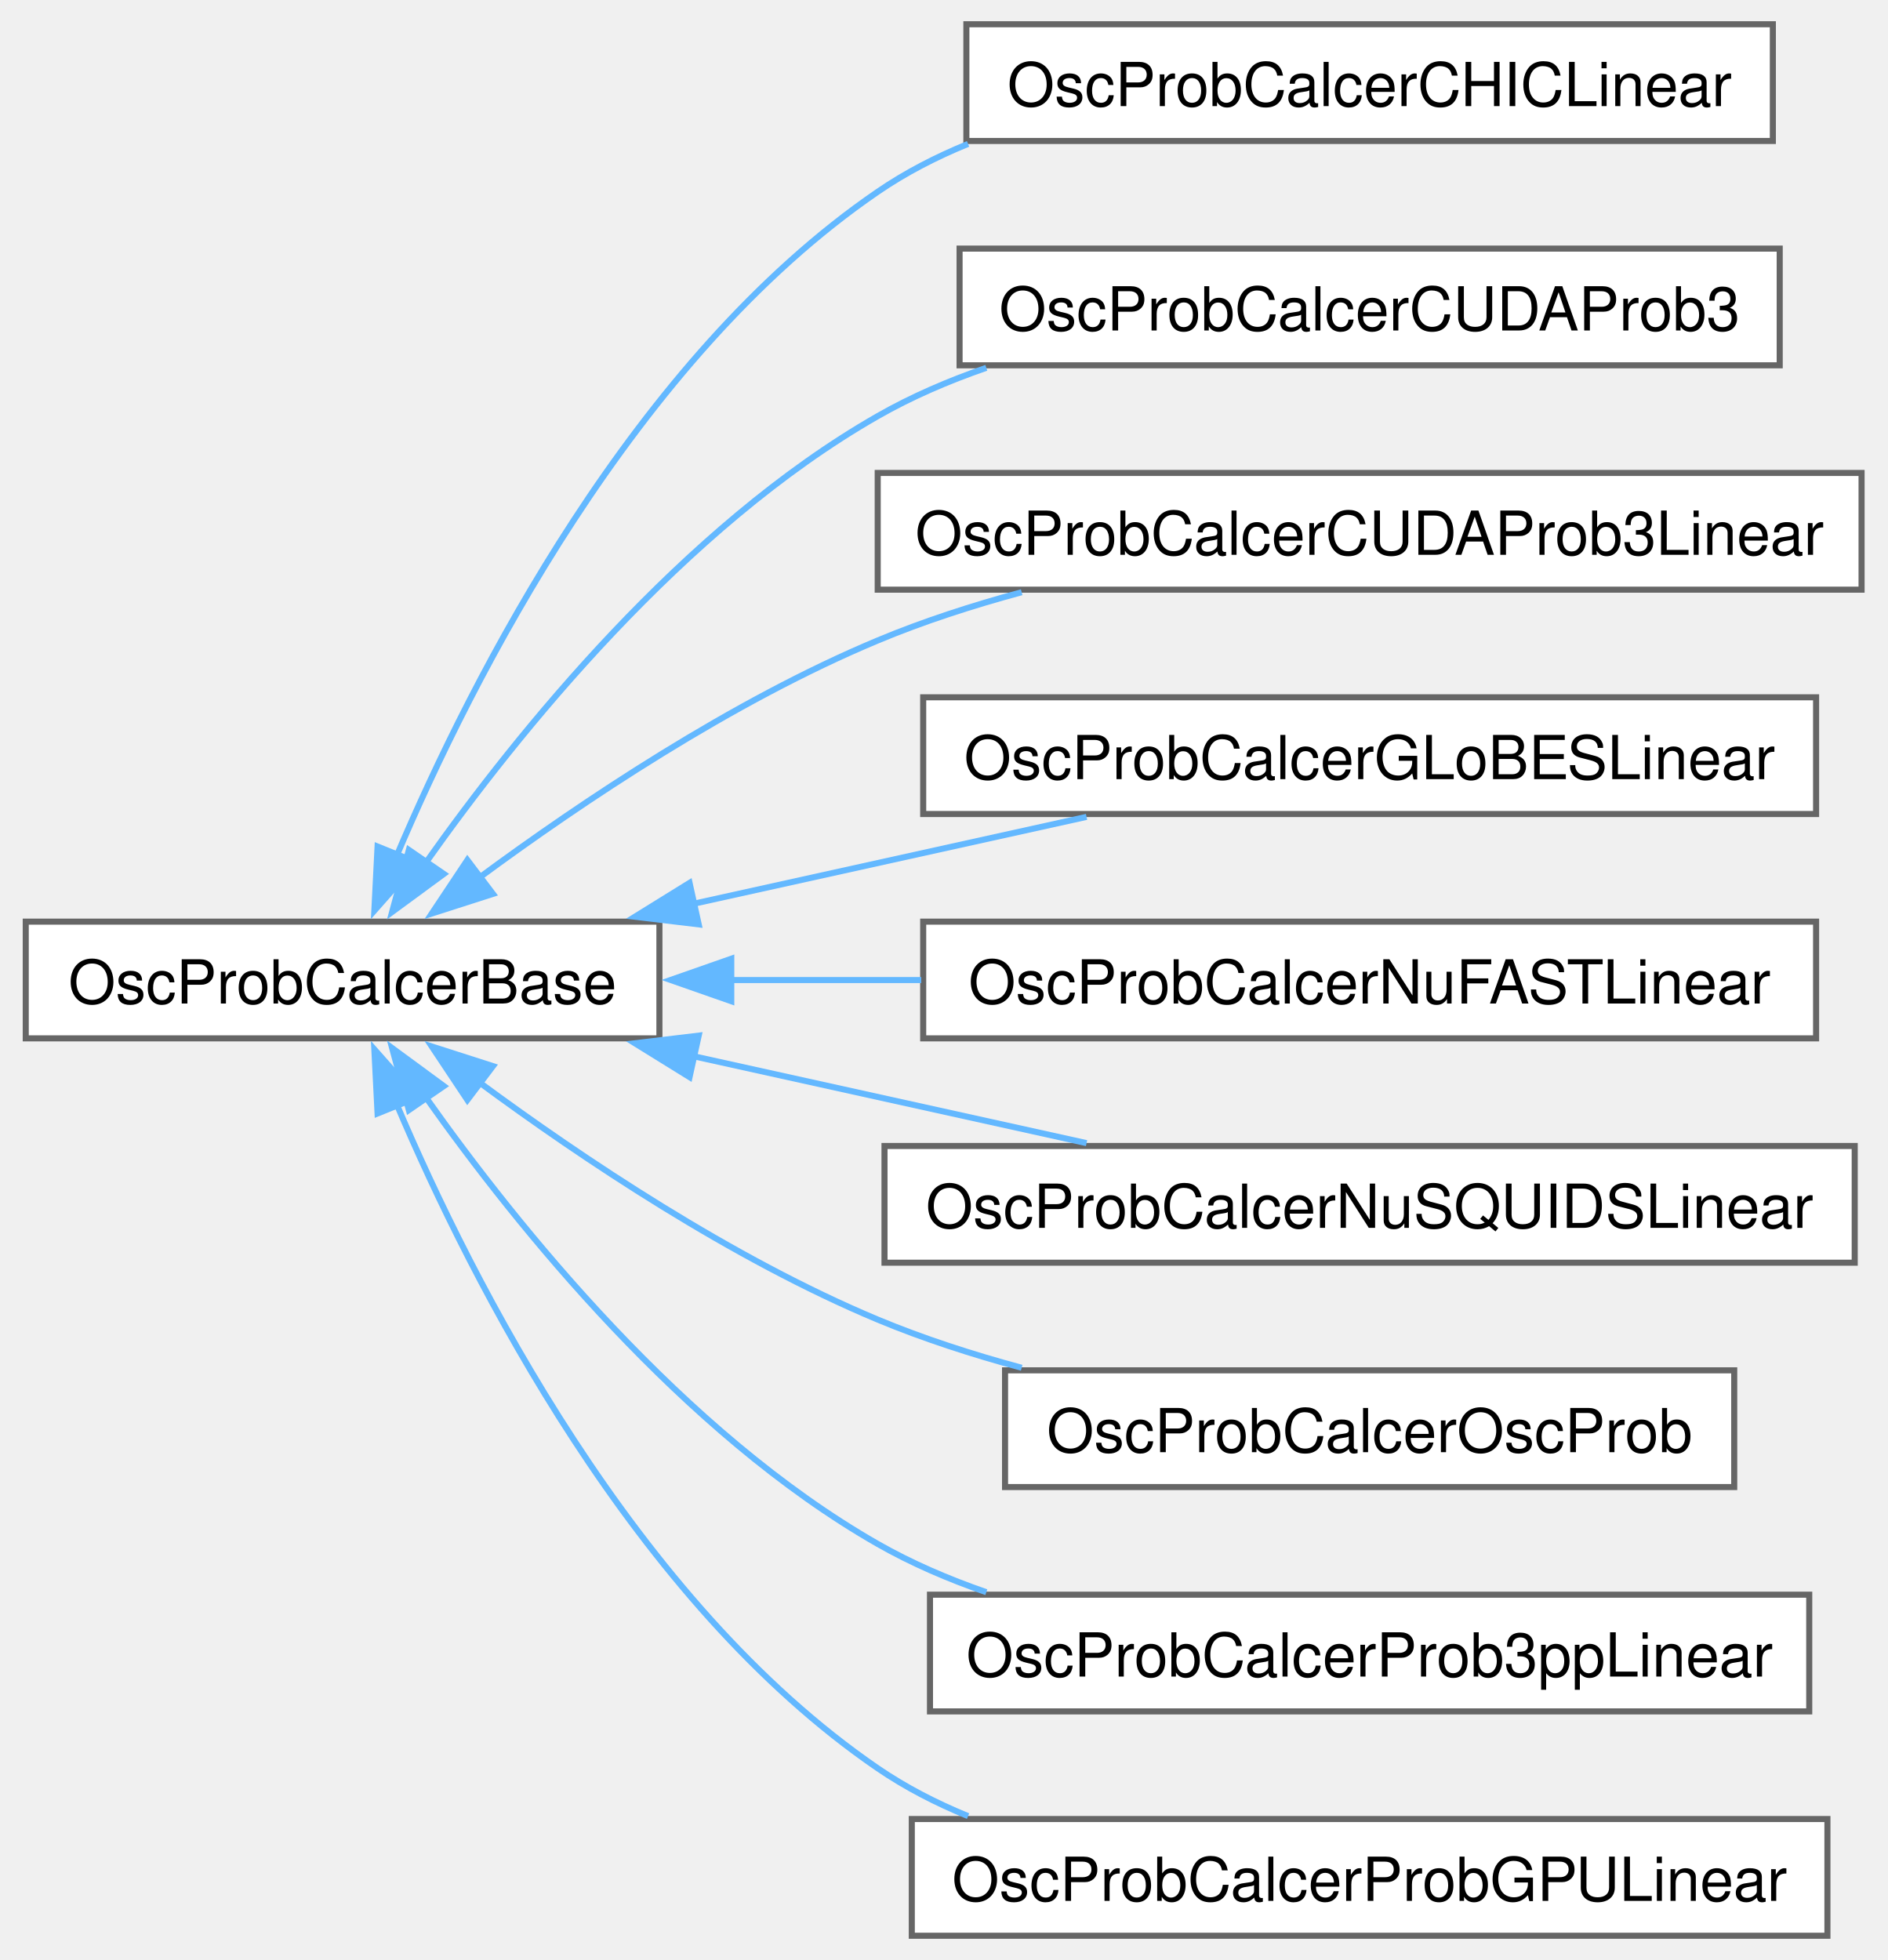
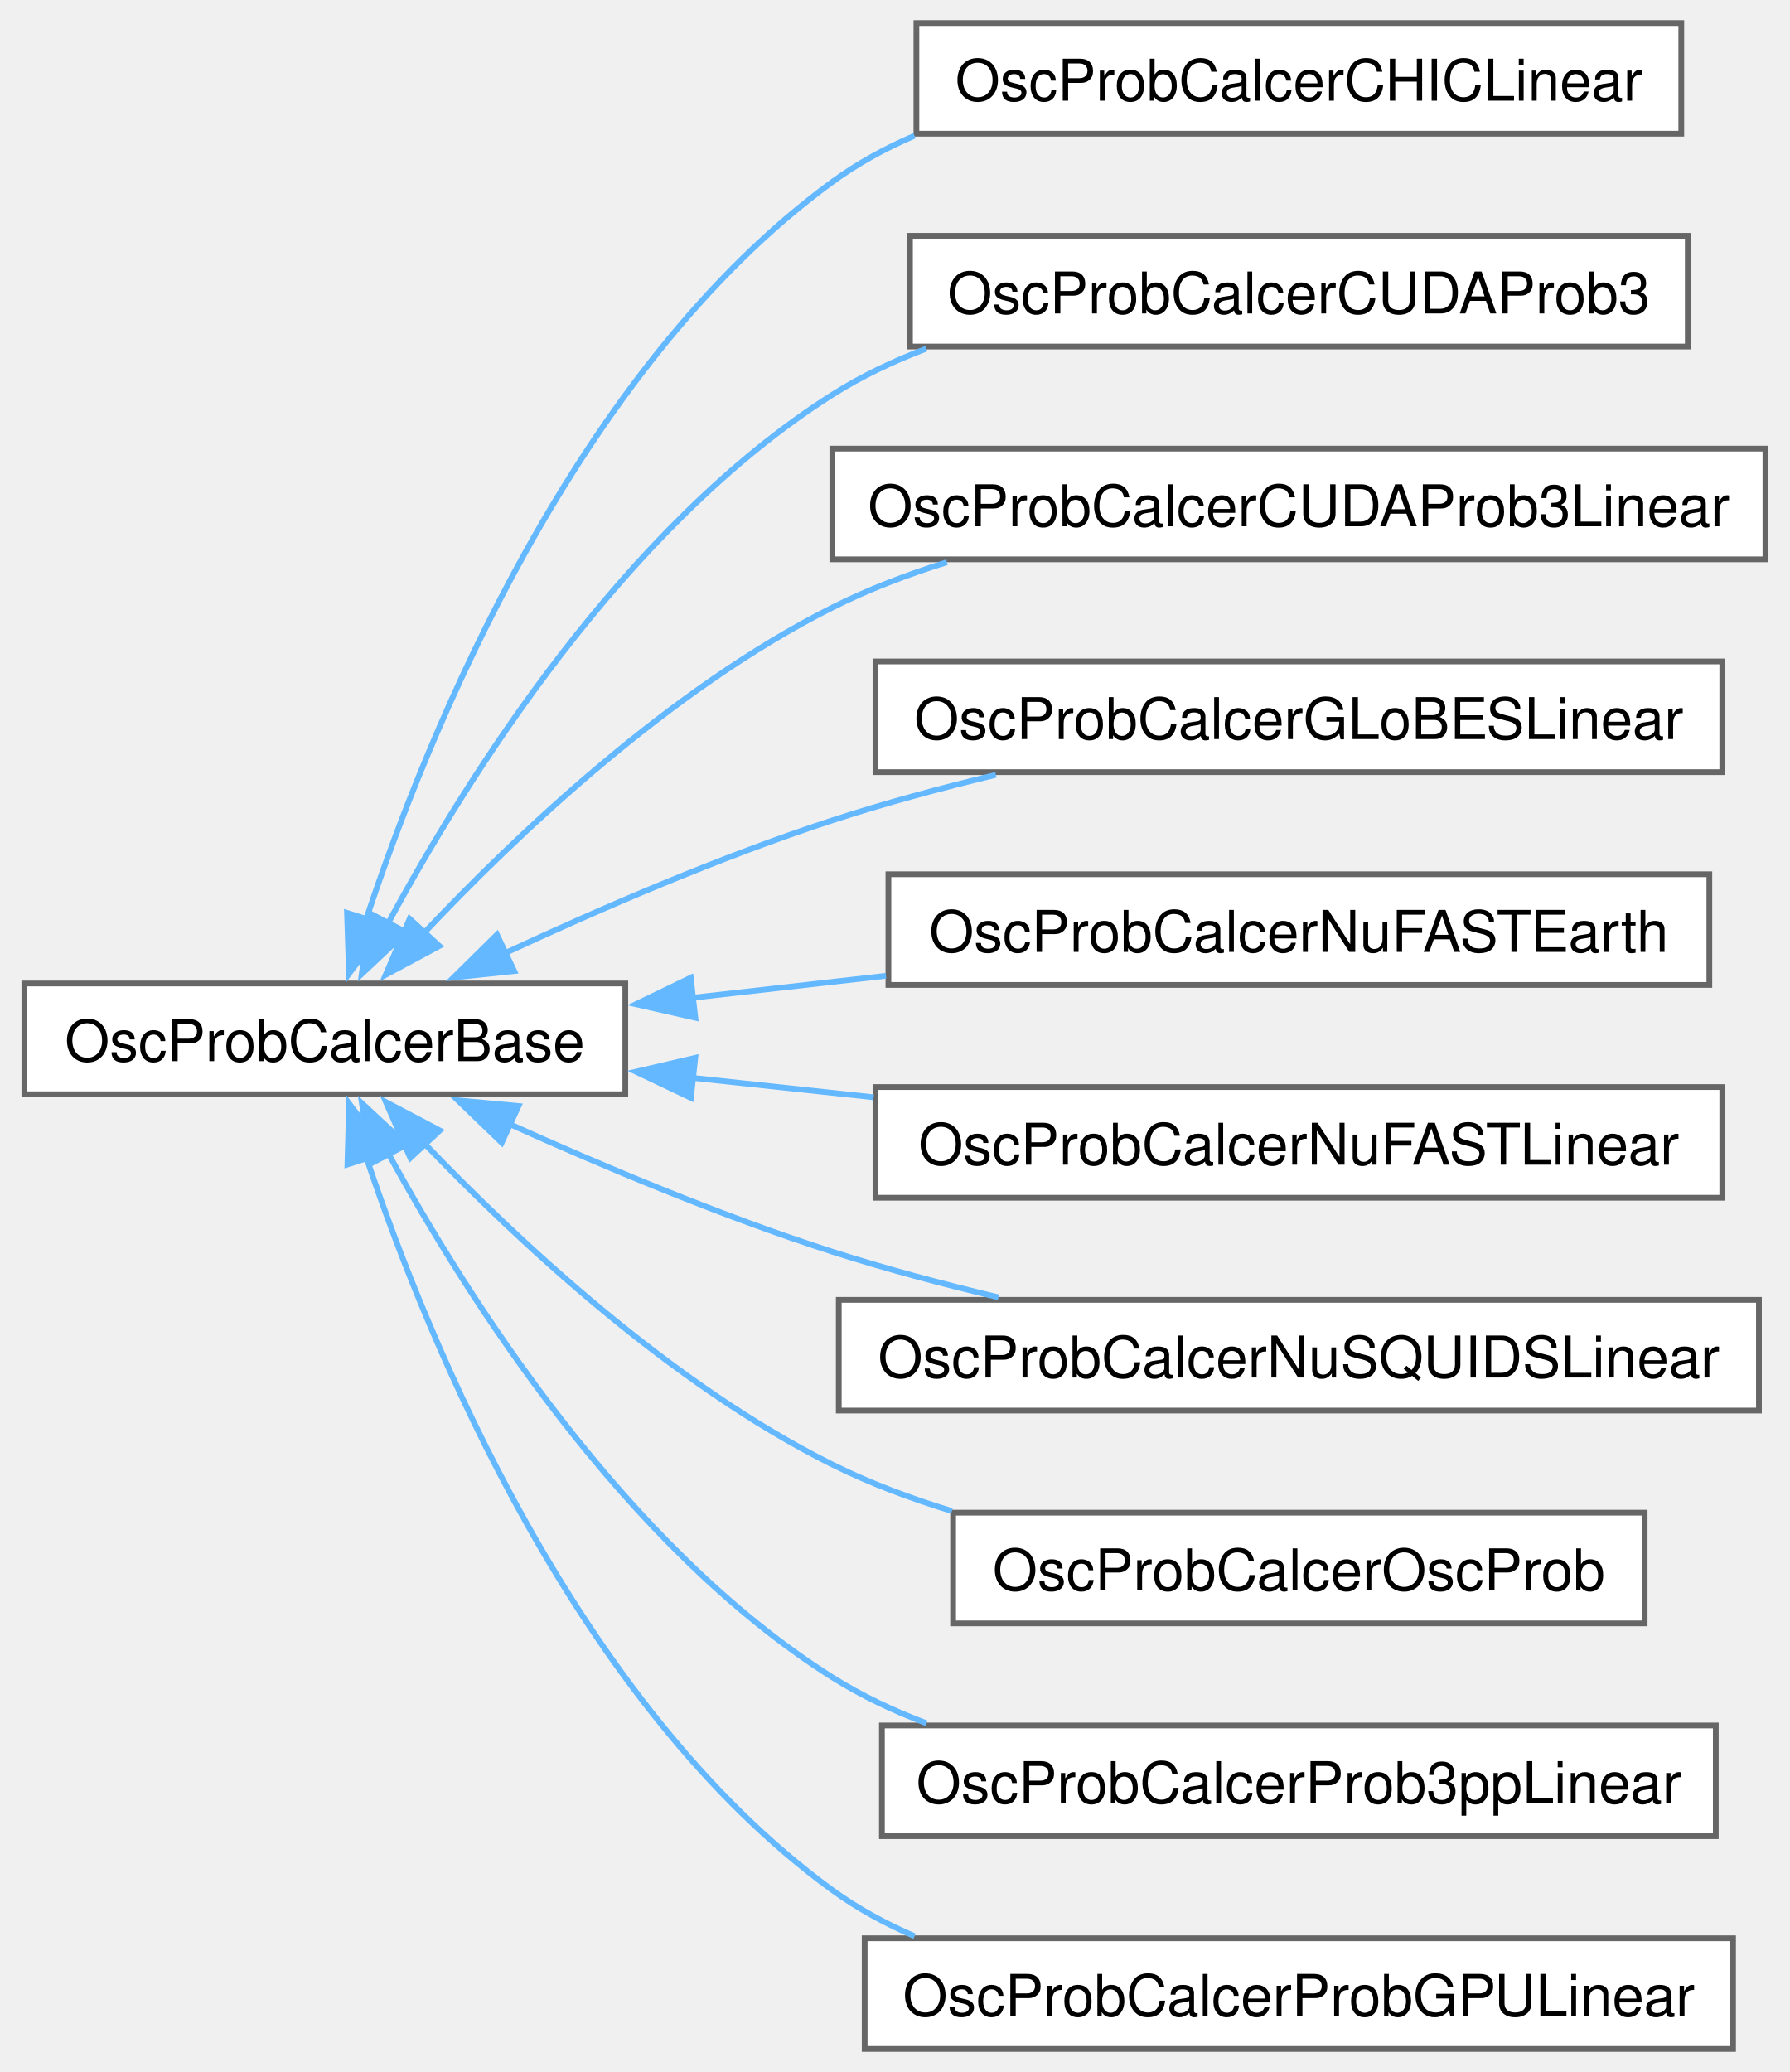
- <svg xmlns="http://www.w3.org/2000/svg" xmlns:xlink="http://www.w3.org/1999/xlink" width="311pt" height="323pt" viewBox="0.00 0.00 310.75 323.25">
-   <g id="graph0" class="graph" transform="scale(1 1) rotate(0) translate(4 319.25)">
+ <svg xmlns="http://www.w3.org/2000/svg" xmlns:xlink="http://www.w3.org/1999/xlink" width="311pt" height="360pt" viewBox="0.00 0.00 310.75 360.25">
+   <g id="graph0" class="graph" transform="scale(1 1) rotate(0) translate(4 356.25)">
    <g id="Node000000" class="node">
      <g id="a_Node000000">
        <a xlink:href="classOscProbCalcerBase.html" target="_top" xlink:title="Oscillation calculation engine (CUDAProb3, ProbGPU, Prob3++, etc.) implementation agnostic base class...">
-           <polygon fill="white" stroke="#666666" points="104.5,-167.25 0,-167.25 0,-148 104.5,-148 104.5,-167.25" />
-           <text text-anchor="middle" x="52.25" y="-153.75" font-family="Helvetica,sans-Serif" font-size="10.00">OscProbCalcerBase</text>
+           <polygon fill="white" stroke="#666666" points="104.5,-185.25 0,-185.25 0,-166 104.5,-166 104.5,-185.25" />
+           <text text-anchor="middle" x="52.25" y="-171.75" font-family="Helvetica,sans-Serif" font-size="10.00">OscProbCalcerBase</text>
        </a>
      </g>
    </g>
    <g id="Node000001" class="node">
      <g id="a_Node000001">
        <a xlink:href="classOscProbCalcerCHICLinear.html" target="_top" xlink:title="Oscillation calculation engine for linear propagation in CHIC.">
-           <polygon fill="white" stroke="#666666" points="288.12,-315.25 155.12,-315.25 155.12,-296 288.12,-296 288.12,-315.25" />
-           <text text-anchor="middle" x="221.62" y="-301.75" font-family="Helvetica,sans-Serif" font-size="10.00">OscProbCalcerCHICLinear</text>
+           <polygon fill="white" stroke="#666666" points="288.12,-352.25 155.12,-352.25 155.12,-333 288.12,-333 288.12,-352.25" />
+           <text text-anchor="middle" x="221.62" y="-338.75" font-family="Helvetica,sans-Serif" font-size="10.00">OscProbCalcerCHICLinear</text>
        </a>
      </g>
    </g>
    <g id="edge4_Node000000_Node000001" class="edge">
      <g id="a_edge4_Node000000_Node000001">
        <a xlink:title=" ">
-           <path fill="none" stroke="#63b8ff" d="M61.22,-178.23C73.6,-207.36 100.29,-260.09 140.5,-287.62 145.09,-290.77 150.14,-293.37 155.4,-295.52" />
-           <polygon fill="#63b8ff" stroke="#63b8ff" points="64.51,-177.01 57.49,-169.06 58.02,-179.64 64.51,-177.01" />
+           <path fill="none" stroke="#63b8ff" d="M59.43,-196.4C70.25,-229.05 95.86,-292.01 140.5,-324.62 144.87,-327.82 149.72,-330.47 154.79,-332.65" />
+           <polygon fill="#63b8ff" stroke="#63b8ff" points="62.79,-195.43 56.45,-186.94 56.11,-197.53 62.79,-195.43" />
        </a>
      </g>
    </g>
    <g id="Node000002" class="node">
      <g id="a_Node000002">
        <a xlink:href="classOscProbCalcerCUDAProb3.html" target="_top" xlink:title="Oscillation calculation engine for linear and atmospheric propagation in CUDAProb3.">
-           <polygon fill="white" stroke="#666666" points="289.25,-278.25 154,-278.25 154,-259 289.25,-259 289.25,-278.25" />
-           <text text-anchor="middle" x="221.62" y="-264.75" font-family="Helvetica,sans-Serif" font-size="10.00">OscProbCalcerCUDAProb3</text>
+           <polygon fill="white" stroke="#666666" points="289.25,-315.25 154,-315.25 154,-296 289.25,-296 289.25,-315.25" />
+           <text text-anchor="middle" x="221.62" y="-301.75" font-family="Helvetica,sans-Serif" font-size="10.00">OscProbCalcerCUDAProb3</text>
        </a>
      </g>
    </g>
    <g id="edge5_Node000000_Node000002" class="edge">
      <g id="a_edge5_Node000000_Node000002">
        <a xlink:title=" ">
-           <path fill="none" stroke="#63b8ff" d="M65.99,-176.99C81.14,-198.41 108.45,-232.31 140.5,-250.62 146.07,-253.81 152.16,-256.43 158.41,-258.59" />
-           <polygon fill="#63b8ff" stroke="#63b8ff" points="68.95,-175.12 60.42,-168.85 63.18,-179.08 68.95,-175.12" />
+           <path fill="none" stroke="#63b8ff" d="M63.17,-195.57C76.92,-221.06 104.23,-264.63 140.5,-287.62 145.56,-290.83 151.11,-293.47 156.86,-295.64" />
+           <polygon fill="#63b8ff" stroke="#63b8ff" points="66.39,-194.17 58.67,-186.91 60.17,-197.4 66.39,-194.17" />
        </a>
      </g>
    </g>
    <g id="Node000003" class="node">
      <g id="a_Node000003">
        <a xlink:href="classOscProbCalcerCUDAProb3Linear.html" target="_top" xlink:title="Oscillation calculation engine for linear propagation in CUDAProb3.">
-           <polygon fill="white" stroke="#666666" points="302.75,-241.25 140.5,-241.25 140.5,-222 302.75,-222 302.75,-241.25" />
-           <text text-anchor="middle" x="221.62" y="-227.75" font-family="Helvetica,sans-Serif" font-size="10.00">OscProbCalcerCUDAProb3Linear</text>
+           <polygon fill="white" stroke="#666666" points="302.75,-278.25 140.5,-278.25 140.5,-259 302.75,-259 302.75,-278.25" />
+           <text text-anchor="middle" x="221.62" y="-264.75" font-family="Helvetica,sans-Serif" font-size="10.00">OscProbCalcerCUDAProb3Linear</text>
        </a>
      </g>
    </g>
    <g id="edge6_Node000000_Node000003" class="edge">
      <g id="a_edge6_Node000000_Node000003">
        <a xlink:title=" ">
-           <path fill="none" stroke="#63b8ff" d="M74.79,-174.5C91.76,-187.02 116.48,-203.59 140.5,-213.62 148,-216.76 156.13,-219.39 164.24,-221.58" />
-           <polygon fill="#63b8ff" stroke="#63b8ff" points="77.05,-171.83 66.96,-168.59 72.83,-177.41 77.05,-171.83" />
+           <path fill="none" stroke="#63b8ff" d="M69.3,-193.83C85.54,-211.08 112.23,-236.42 140.5,-250.62 146.74,-253.76 153.53,-256.36 160.43,-258.5" />
+           <polygon fill="#63b8ff" stroke="#63b8ff" points="72.16,-191.77 62.83,-186.76 67,-196.5 72.16,-191.77" />
        </a>
      </g>
    </g>
    <g id="Node000004" class="node">
      <g id="a_Node000004">
        <a xlink:href="classOscProbCalcerGLoBESLinear.html" target="_top" xlink:title="Oscillation calculation engine for linear propagation in GLoBES.">
-           <polygon fill="white" stroke="#666666" points="295.25,-204.25 148,-204.25 148,-185 295.25,-185 295.25,-204.25" />
-           <text text-anchor="middle" x="221.62" y="-190.75" font-family="Helvetica,sans-Serif" font-size="10.00">OscProbCalcerGLoBESLinear</text>
+           <polygon fill="white" stroke="#666666" points="295.25,-241.25 148,-241.25 148,-222 295.25,-222 295.25,-241.25" />
+           <text text-anchor="middle" x="221.62" y="-227.75" font-family="Helvetica,sans-Serif" font-size="10.00">OscProbCalcerGLoBESLinear</text>
        </a>
      </g>
    </g>
    <g id="edge7_Node000000_Node000004" class="edge">
      <g id="a_edge7_Node000000_Node000004">
        <a xlink:title=" ">
-           <path fill="none" stroke="#63b8ff" d="M110.1,-170.19C131.24,-174.87 154.93,-180.1 174.94,-184.53" />
-           <polygon fill="#63b8ff" stroke="#63b8ff" points="110.98,-166.8 100.46,-168.06 109.47,-173.64 110.98,-166.8" />
+           <path fill="none" stroke="#63b8ff" d="M83.44,-190.46C99.99,-198.17 121.05,-207.27 140.5,-213.62 149.58,-216.59 159.4,-219.24 168.94,-221.53" />
+           <polygon fill="#63b8ff" stroke="#63b8ff" points="85.18,-187.41 74.64,-186.3 82.18,-193.74 85.18,-187.41" />
        </a>
      </g>
    </g>
    <g id="Node000005" class="node">
      <g id="a_Node000005">
+         <a xlink:href="classOscProbCalcerNuFASTEarth.html" target="_top" xlink:title="Oscillation calculation engine for linear propagation in NuFAST.">
+           <polygon fill="white" stroke="#666666" points="293,-204.25 150.25,-204.25 150.25,-185 293,-185 293,-204.25" />
+           <text text-anchor="middle" x="221.62" y="-190.75" font-family="Helvetica,sans-Serif" font-size="10.00">OscProbCalcerNuFASTEarth</text>
+         </a>
+       </g>
+     </g>
+     <g id="edge8_Node000000_Node000005" class="edge">
+       <g id="a_edge8_Node000000_Node000005">
+         <a xlink:title=" ">
+           <path fill="none" stroke="#63b8ff" d="M116.08,-182.76C127.09,-184.01 138.61,-185.32 149.82,-186.59" />
+           <polygon fill="#63b8ff" stroke="#63b8ff" points="116.67,-179.3 106.34,-181.65 115.88,-186.26 116.67,-179.3" />
+         </a>
+       </g>
+     </g>
+     <g id="Node000006" class="node">
+       <g id="a_Node000006">
        <a xlink:href="classOscProbCalcerNuFASTLinear.html" target="_top" xlink:title="Oscillation calculation engine for linear propagation in NuFAST.">
          <polygon fill="white" stroke="#666666" points="295.25,-167.25 148,-167.25 148,-148 295.25,-148 295.25,-167.25" />
          <text text-anchor="middle" x="221.62" y="-153.75" font-family="Helvetica,sans-Serif" font-size="10.00">OscProbCalcerNuFASTLinear</text>
        </a>
      </g>
    </g>
-     <g id="edge8_Node000000_Node000005" class="edge">
-       <g id="a_edge8_Node000000_Node000005">
+     <g id="edge9_Node000000_Node000006" class="edge">
+       <g id="a_edge9_Node000000_Node000006">
        <a xlink:title=" ">
-           <path fill="none" stroke="#63b8ff" d="M116.2,-157.62C126.47,-157.62 137.19,-157.62 147.68,-157.62" />
-           <polygon fill="#63b8ff" stroke="#63b8ff" points="116.35,-154.13 106.35,-157.63 116.35,-161.13 116.35,-154.13" />
+           <path fill="none" stroke="#63b8ff" d="M116.2,-168.85C126.47,-167.75 137.19,-166.6 147.68,-165.47" />
+           <polygon fill="#63b8ff" stroke="#63b8ff" points="115.91,-165.37 106.34,-169.92 116.66,-172.33 115.91,-165.37" />
        </a>
      </g>
    </g>
-     <g id="Node000006" class="node">
-       <g id="a_Node000006">
+     <g id="Node000007" class="node">
+       <g id="a_Node000007">
        <a xlink:href="classOscProbCalcerNuSQUIDSLinear.html" target="_top" xlink:title="Oscillation calculation engine for linear propagation in NuSQUIDS.">
          <polygon fill="white" stroke="#666666" points="301.62,-130.25 141.62,-130.25 141.62,-111 301.62,-111 301.62,-130.25" />
          <text text-anchor="middle" x="221.62" y="-116.75" font-family="Helvetica,sans-Serif" font-size="10.00">OscProbCalcerNuSQUIDSLinear</text>
        </a>
      </g>
    </g>
-     <g id="edge9_Node000000_Node000006" class="edge">
-       <g id="a_edge9_Node000000_Node000006">
+     <g id="edge10_Node000000_Node000007" class="edge">
+       <g id="a_edge10_Node000000_Node000007">
        <a xlink:title=" ">
-           <path fill="none" stroke="#63b8ff" d="M110.1,-145.06C131.24,-140.38 154.93,-135.15 174.94,-130.72" />
-           <polygon fill="#63b8ff" stroke="#63b8ff" points="109.47,-141.61 100.46,-147.19 110.98,-148.45 109.47,-141.61" />
+           <path fill="none" stroke="#63b8ff" d="M84.14,-160.92C100.6,-153.49 121.35,-144.78 140.5,-138.62 149.73,-135.66 159.71,-133 169.39,-130.69" />
+           <polygon fill="#63b8ff" stroke="#63b8ff" points="83.01,-157.59 75.38,-164.94 85.93,-163.95 83.01,-157.59" />
        </a>
      </g>
    </g>
-     <g id="Node000007" class="node">
-       <g id="a_Node000007">
+     <g id="Node000008" class="node">
+       <g id="a_Node000008">
        <a xlink:href="classOscProbCalcerOscProb.html" target="_top" xlink:title="Oscillation calculation engine for propagation in OscProb.">
          <polygon fill="white" stroke="#666666" points="281.75,-93.25 161.5,-93.25 161.5,-74 281.75,-74 281.75,-93.25" />
          <text text-anchor="middle" x="221.62" y="-79.75" font-family="Helvetica,sans-Serif" font-size="10.00">OscProbCalcerOscProb</text>
        </a>
      </g>
    </g>
-     <g id="edge10_Node000000_Node000007" class="edge">
-       <g id="a_edge10_Node000000_Node000007">
+     <g id="edge11_Node000000_Node000008" class="edge">
+       <g id="a_edge11_Node000000_Node000008">
        <a xlink:title=" ">
-           <path fill="none" stroke="#63b8ff" d="M74.79,-140.75C91.76,-128.23 116.48,-111.66 140.5,-101.62 148,-98.49 156.13,-95.86 164.24,-93.67" />
-           <polygon fill="#63b8ff" stroke="#63b8ff" points="72.83,-137.84 66.96,-146.66 77.05,-143.42 72.83,-137.84" />
+           <path fill="none" stroke="#63b8ff" d="M69.35,-157.67C85.63,-140.65 112.34,-115.65 140.5,-101.62 147.01,-98.38 154.1,-95.72 161.29,-93.53" />
+           <polygon fill="#63b8ff" stroke="#63b8ff" points="67.12,-154.93 62.87,-164.64 72.24,-159.7 67.12,-154.93" />
        </a>
      </g>
    </g>
-     <g id="Node000008" class="node">
-       <g id="a_Node000008">
+     <g id="Node000009" class="node">
+       <g id="a_Node000009">
        <a xlink:href="classOscProbCalcerProb3ppLinear.html" target="_top" xlink:title="Oscillation calculation engine for linear propagation in Prob3pp.">
          <polygon fill="white" stroke="#666666" points="294.12,-56.25 149.12,-56.25 149.12,-37 294.12,-37 294.12,-56.25" />
          <text text-anchor="middle" x="221.62" y="-42.75" font-family="Helvetica,sans-Serif" font-size="10.00">OscProbCalcerProb3ppLinear</text>
        </a>
      </g>
    </g>
-     <g id="edge11_Node000000_Node000008" class="edge">
-       <g id="a_edge11_Node000000_Node000008">
+     <g id="edge12_Node000000_Node000009" class="edge">
+       <g id="a_edge12_Node000000_Node000009">
        <a xlink:title=" ">
-           <path fill="none" stroke="#63b8ff" d="M65.99,-138.26C81.14,-116.84 108.45,-82.94 140.5,-64.62 146.07,-61.44 152.16,-58.82 158.41,-56.66" />
-           <polygon fill="#63b8ff" stroke="#63b8ff" points="63.18,-136.17 60.42,-146.4 68.95,-140.13 63.18,-136.17" />
+           <path fill="none" stroke="#63b8ff" d="M63.22,-155.85C77.02,-130.59 104.38,-87.41 140.5,-64.62 145.56,-61.43 151.12,-58.8 156.88,-56.63" />
+           <polygon fill="#63b8ff" stroke="#63b8ff" points="60.26,-153.95 58.7,-164.43 66.46,-157.21 60.26,-153.95" />
        </a>
      </g>
    </g>
-     <g id="Node000009" class="node">
-       <g id="a_Node000009">
+     <g id="Node000010" class="node">
+       <g id="a_Node000010">
        <a xlink:href="classOscProbCalcerProbGPULinear.html" target="_top" xlink:title="Oscillation calculation engine for linear propagation in ProbGPU.">
          <polygon fill="white" stroke="#666666" points="297.12,-19.25 146.12,-19.25 146.12,0 297.12,0 297.12,-19.25" />
          <text text-anchor="middle" x="221.62" y="-5.75" font-family="Helvetica,sans-Serif" font-size="10.00">OscProbCalcerProbGPULinear</text>
        </a>
      </g>
    </g>
-     <g id="edge12_Node000000_Node000009" class="edge">
-       <g id="a_edge12_Node000000_Node000009">
+     <g id="edge13_Node000000_Node000010" class="edge">
+       <g id="a_edge13_Node000000_Node000010">
        <a xlink:title=" ">
-           <path fill="none" stroke="#63b8ff" d="M61.22,-137.02C73.6,-107.89 100.29,-55.16 140.5,-27.62 145.09,-24.48 150.14,-21.88 155.4,-19.73" />
-           <polygon fill="#63b8ff" stroke="#63b8ff" points="58.02,-135.61 57.49,-146.19 64.51,-138.24 58.02,-135.61" />
+           <path fill="none" stroke="#63b8ff" d="M59.47,-154.99C70.35,-122.55 96.03,-60.02 140.5,-27.62 144.88,-24.44 149.72,-21.8 154.8,-19.61" />
+           <polygon fill="#63b8ff" stroke="#63b8ff" points="56.18,-153.79 56.47,-164.38 62.85,-155.91 56.18,-153.79" />
        </a>
      </g>
    </g>
  </g>
</svg>
